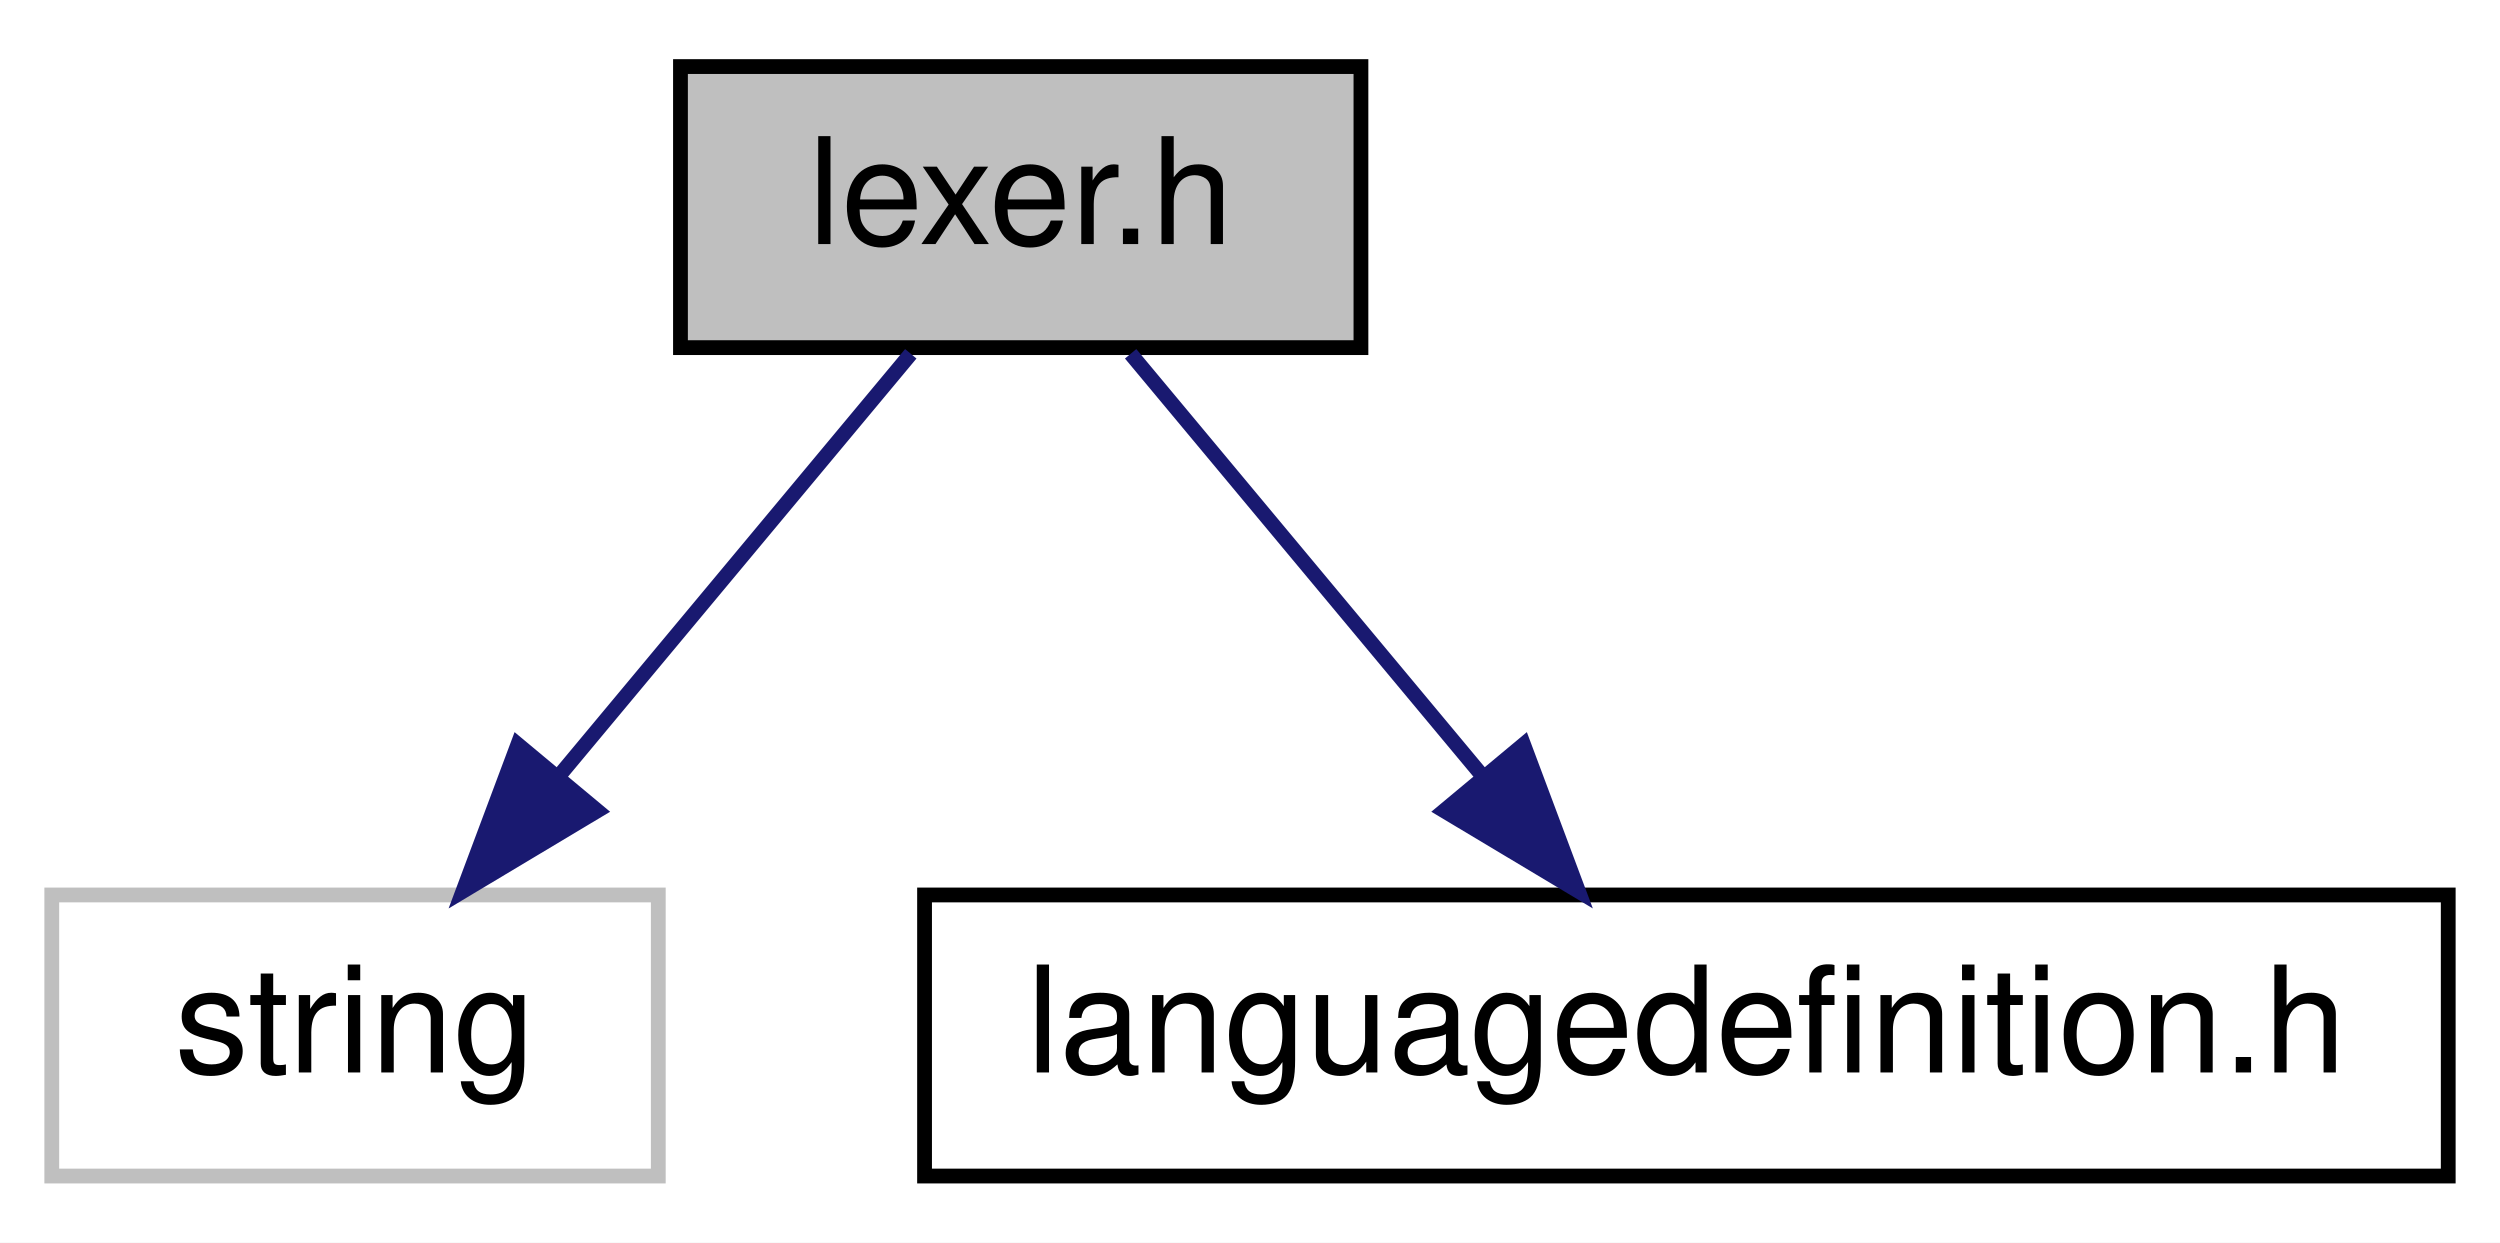
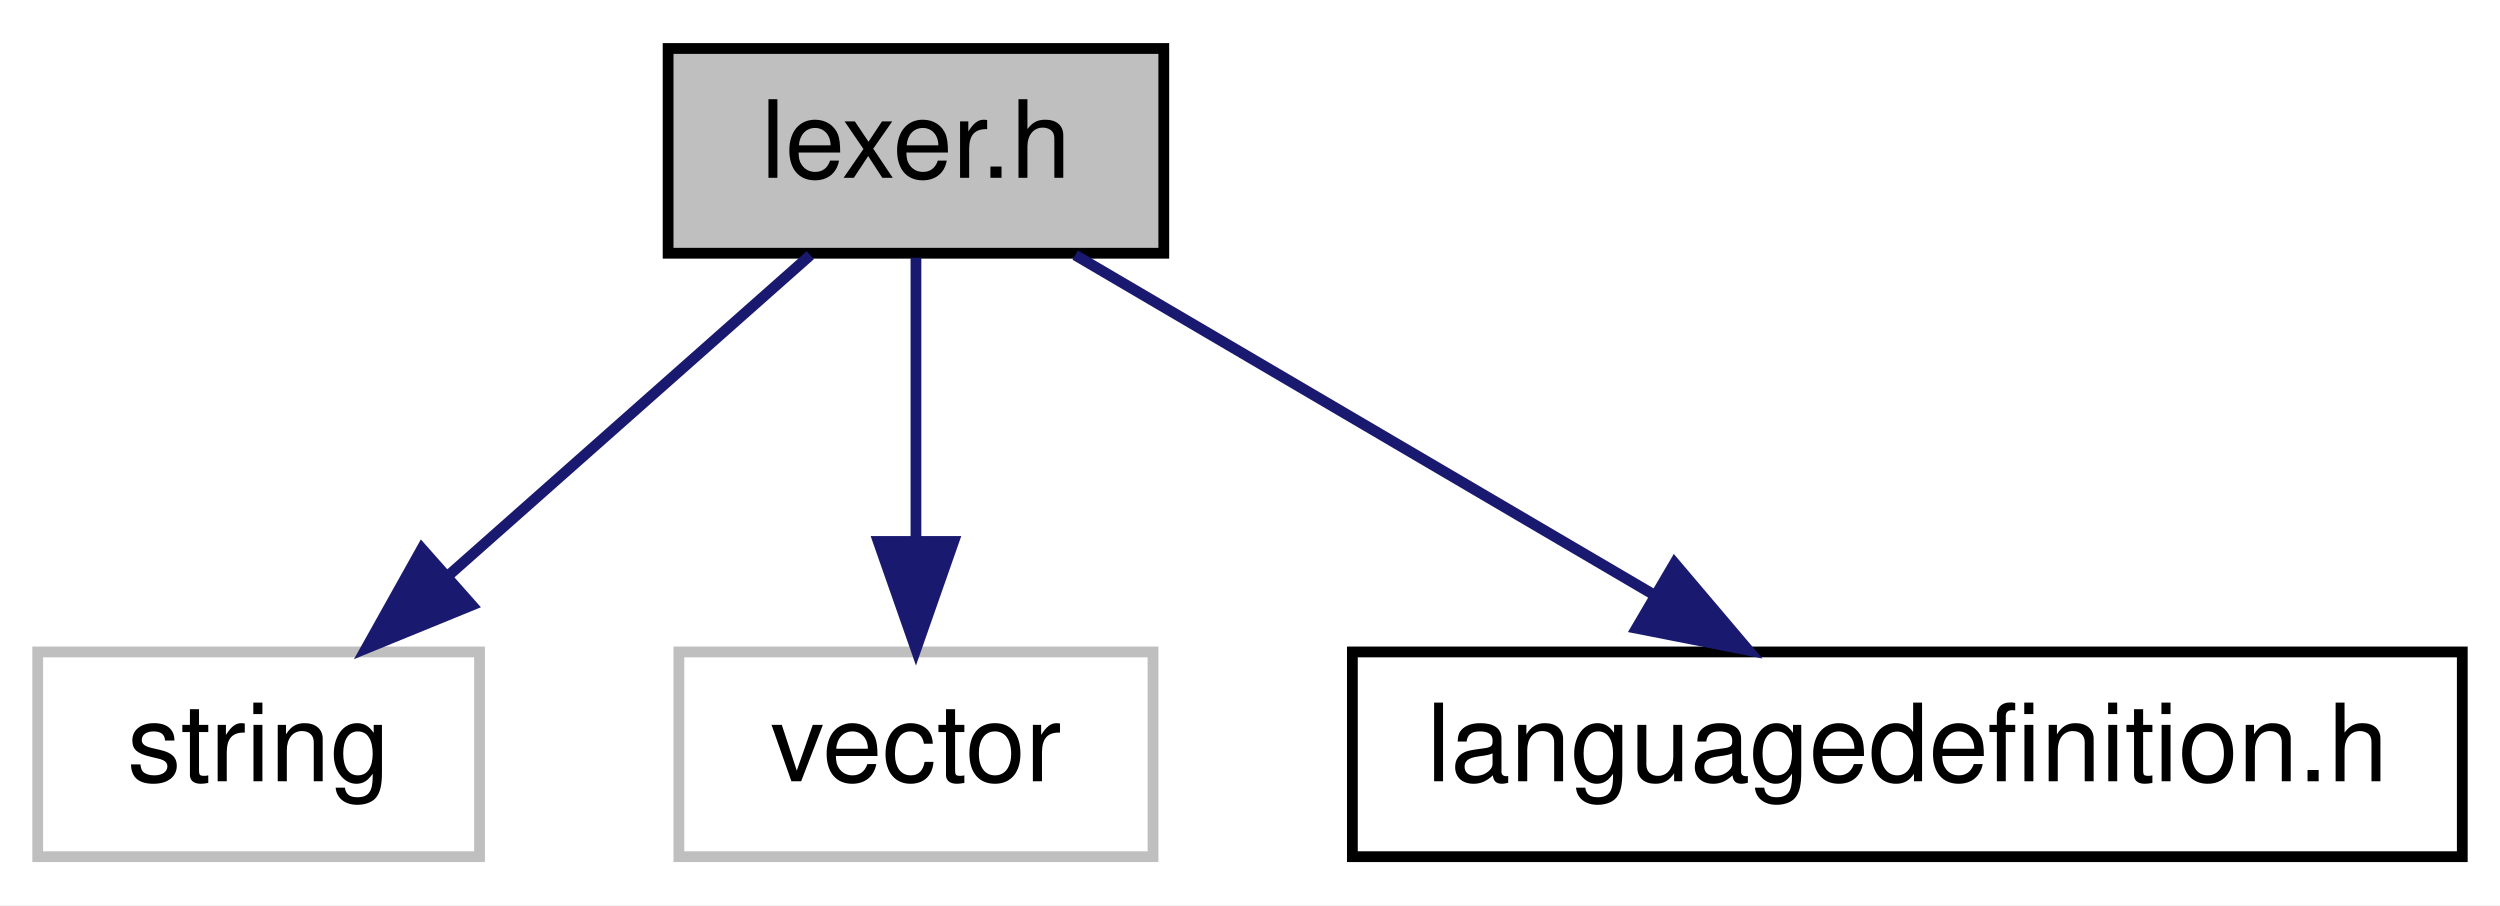
- <svg xmlns="http://www.w3.org/2000/svg" xmlns:xlink="http://www.w3.org/1999/xlink" width="169pt" height="84pt" viewBox="0.00 0.00 169.00 84.00">
+ <svg xmlns="http://www.w3.org/2000/svg" xmlns:xlink="http://www.w3.org/1999/xlink" width="232pt" height="84pt" viewBox="0.00 0.00 232.00 84.00">
  <g id="graph0" class="graph" transform="scale(1 1) rotate(0) translate(4 80)">
-     <polygon fill="white" stroke="none" points="-4,4 -4,-80 165,-80 165,4 -4,4" />
+     <polygon fill="white" stroke="none" points="-4,4 -4,-80 228,-80 228,4 -4,4" />
    <g id="node1" class="node">
-       <polygon fill="#bfbfbf" stroke="black" points="42,-56.5 42,-75.5 88,-75.5 88,-56.5 42,-56.5" />
-       <text text-anchor="middle" x="65" y="-63.5" font-family="Helvetica,sans-Serif" font-size="10.00">lexer.h</text>
+       <polygon fill="#bfbfbf" stroke="black" points="58,-56.5 58,-75.5 104,-75.5 104,-56.5 58,-56.5" />
+       <text text-anchor="middle" x="81" y="-63.5" font-family="Helvetica,sans-Serif" font-size="10.00">lexer.h</text>
    </g>
    <g id="node2" class="node">
      <polygon fill="white" stroke="#bfbfbf" points="-0.5,-0.5 -0.5,-19.5 40.5,-19.5 40.5,-0.5 -0.5,-0.5" />
      <text text-anchor="middle" x="20" y="-7.5" font-family="Helvetica,sans-Serif" font-size="10.00">string</text>
    </g>
    <g id="edge1" class="edge">
-       <path fill="none" stroke="midnightblue" d="M57.569,-56.083C51.147,-48.377 41.694,-37.033 33.877,-27.653" />
-       <polygon fill="midnightblue" stroke="midnightblue" points="36.383,-25.193 27.293,-19.751 31.006,-29.674 36.383,-25.193" />
+       <path fill="none" stroke="midnightblue" d="M71.199,-56.324C62.182,-48.341 48.594,-36.313 37.682,-26.653" />
+       <polygon fill="midnightblue" stroke="midnightblue" points="39.787,-23.842 29.979,-19.834 35.147,-29.083 39.787,-23.842" />
    </g>
    <g id="node3" class="node">
-       <g id="a_node3">
+       <polygon fill="white" stroke="#bfbfbf" points="59,-0.5 59,-19.5 103,-19.5 103,-0.5 59,-0.5" />
+       <text text-anchor="middle" x="81" y="-7.5" font-family="Helvetica,sans-Serif" font-size="10.00">vector</text>
+     </g>
+     <g id="edge2" class="edge">
+       <path fill="none" stroke="midnightblue" d="M81,-56.083C81,-49.006 81,-38.861 81,-29.986" />
+       <polygon fill="midnightblue" stroke="midnightblue" points="84.5,-29.751 81,-19.751 77.5,-29.751 84.5,-29.751" />
+     </g>
+     <g id="node4" class="node">
+       <g id="a_node4">
        <a xlink:href="languagedefinition_8h.html" target="_top" xlink:title="languagedefinition.h">
-           <polygon fill="white" stroke="black" points="58.5,-0.5 58.5,-19.5 161.5,-19.5 161.5,-0.5 58.5,-0.5" />
-           <text text-anchor="middle" x="110" y="-7.5" font-family="Helvetica,sans-Serif" font-size="10.00">languagedefinition.h</text>
+           <polygon fill="white" stroke="black" points="121.5,-0.5 121.5,-19.5 224.5,-19.5 224.5,-0.5 121.5,-0.5" />
+           <text text-anchor="middle" x="173" y="-7.5" font-family="Helvetica,sans-Serif" font-size="10.00">languagedefinition.h</text>
        </a>
      </g>
    </g>
-     <g id="edge2" class="edge">
-       <path fill="none" stroke="midnightblue" d="M72.431,-56.083C78.853,-48.377 88.306,-37.033 96.123,-27.653" />
-       <polygon fill="midnightblue" stroke="midnightblue" points="98.994,-29.674 102.707,-19.751 93.617,-25.193 98.994,-29.674" />
+     <g id="edge3" class="edge">
+       <path fill="none" stroke="midnightblue" d="M95.781,-56.324C110.267,-47.822 132.573,-34.729 149.493,-24.797" />
+       <polygon fill="midnightblue" stroke="midnightblue" points="151.403,-27.735 158.255,-19.654 147.859,-21.698 151.403,-27.735" />
    </g>
  </g>
</svg>
